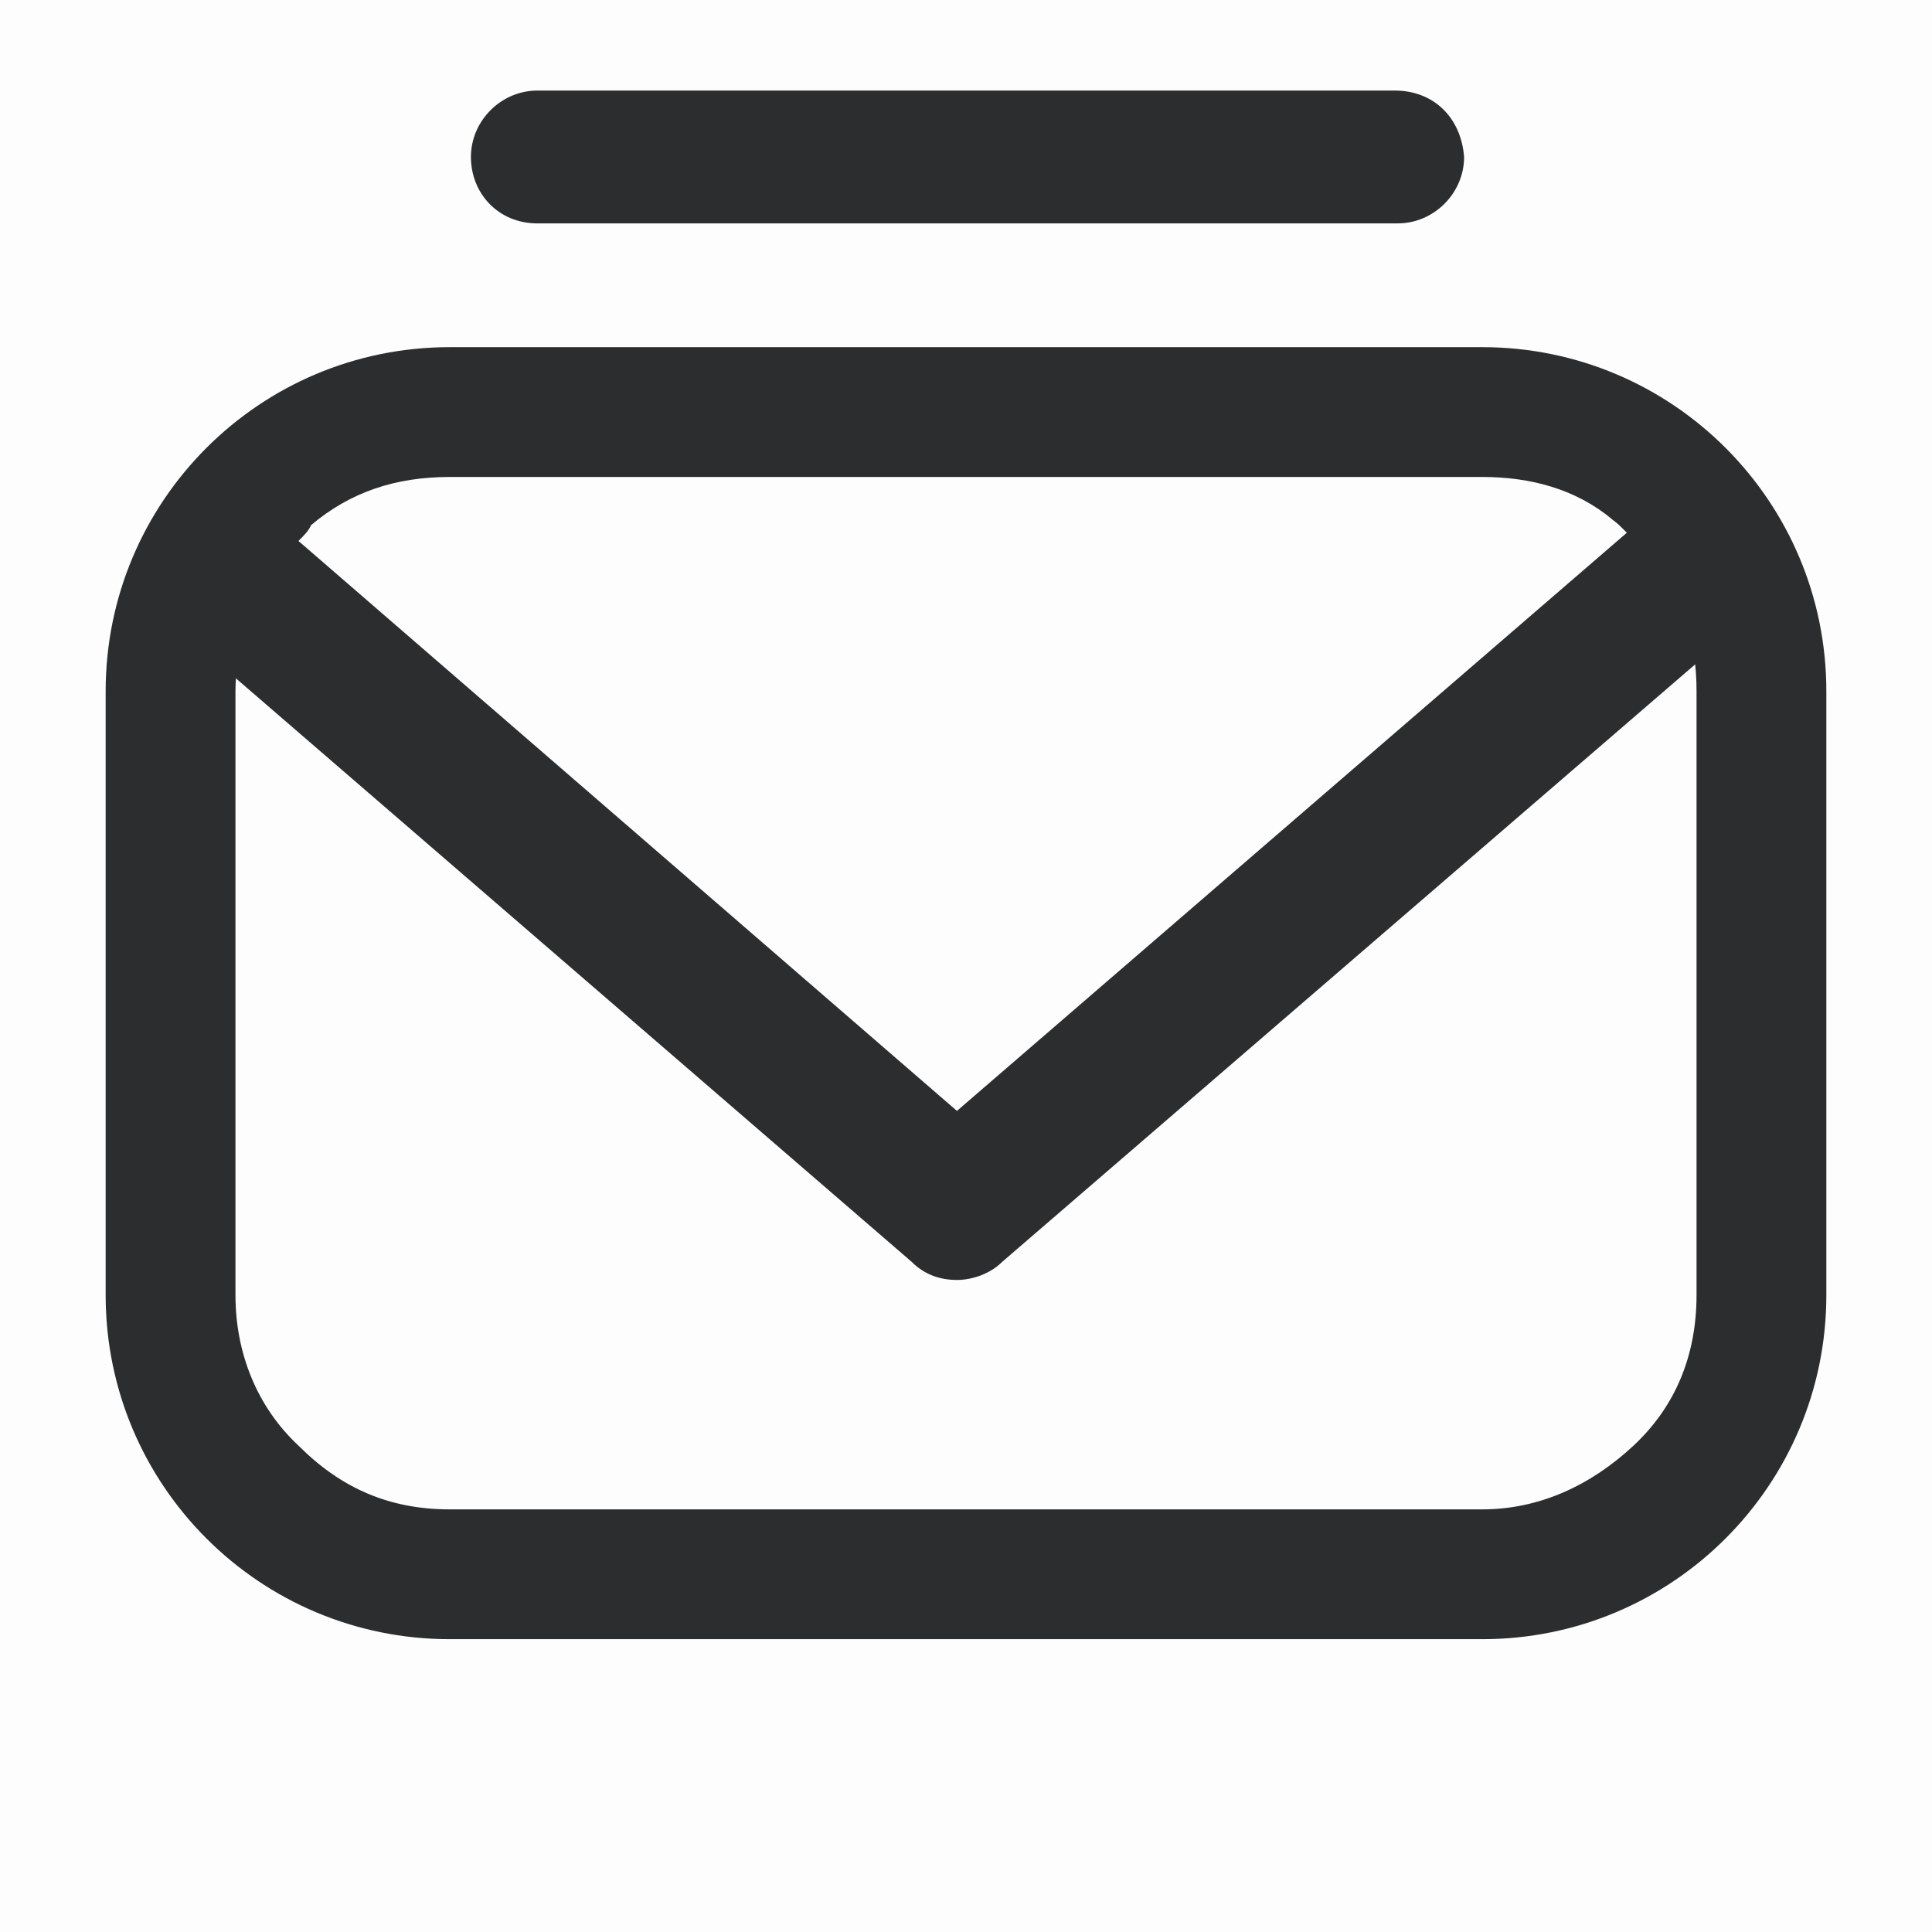
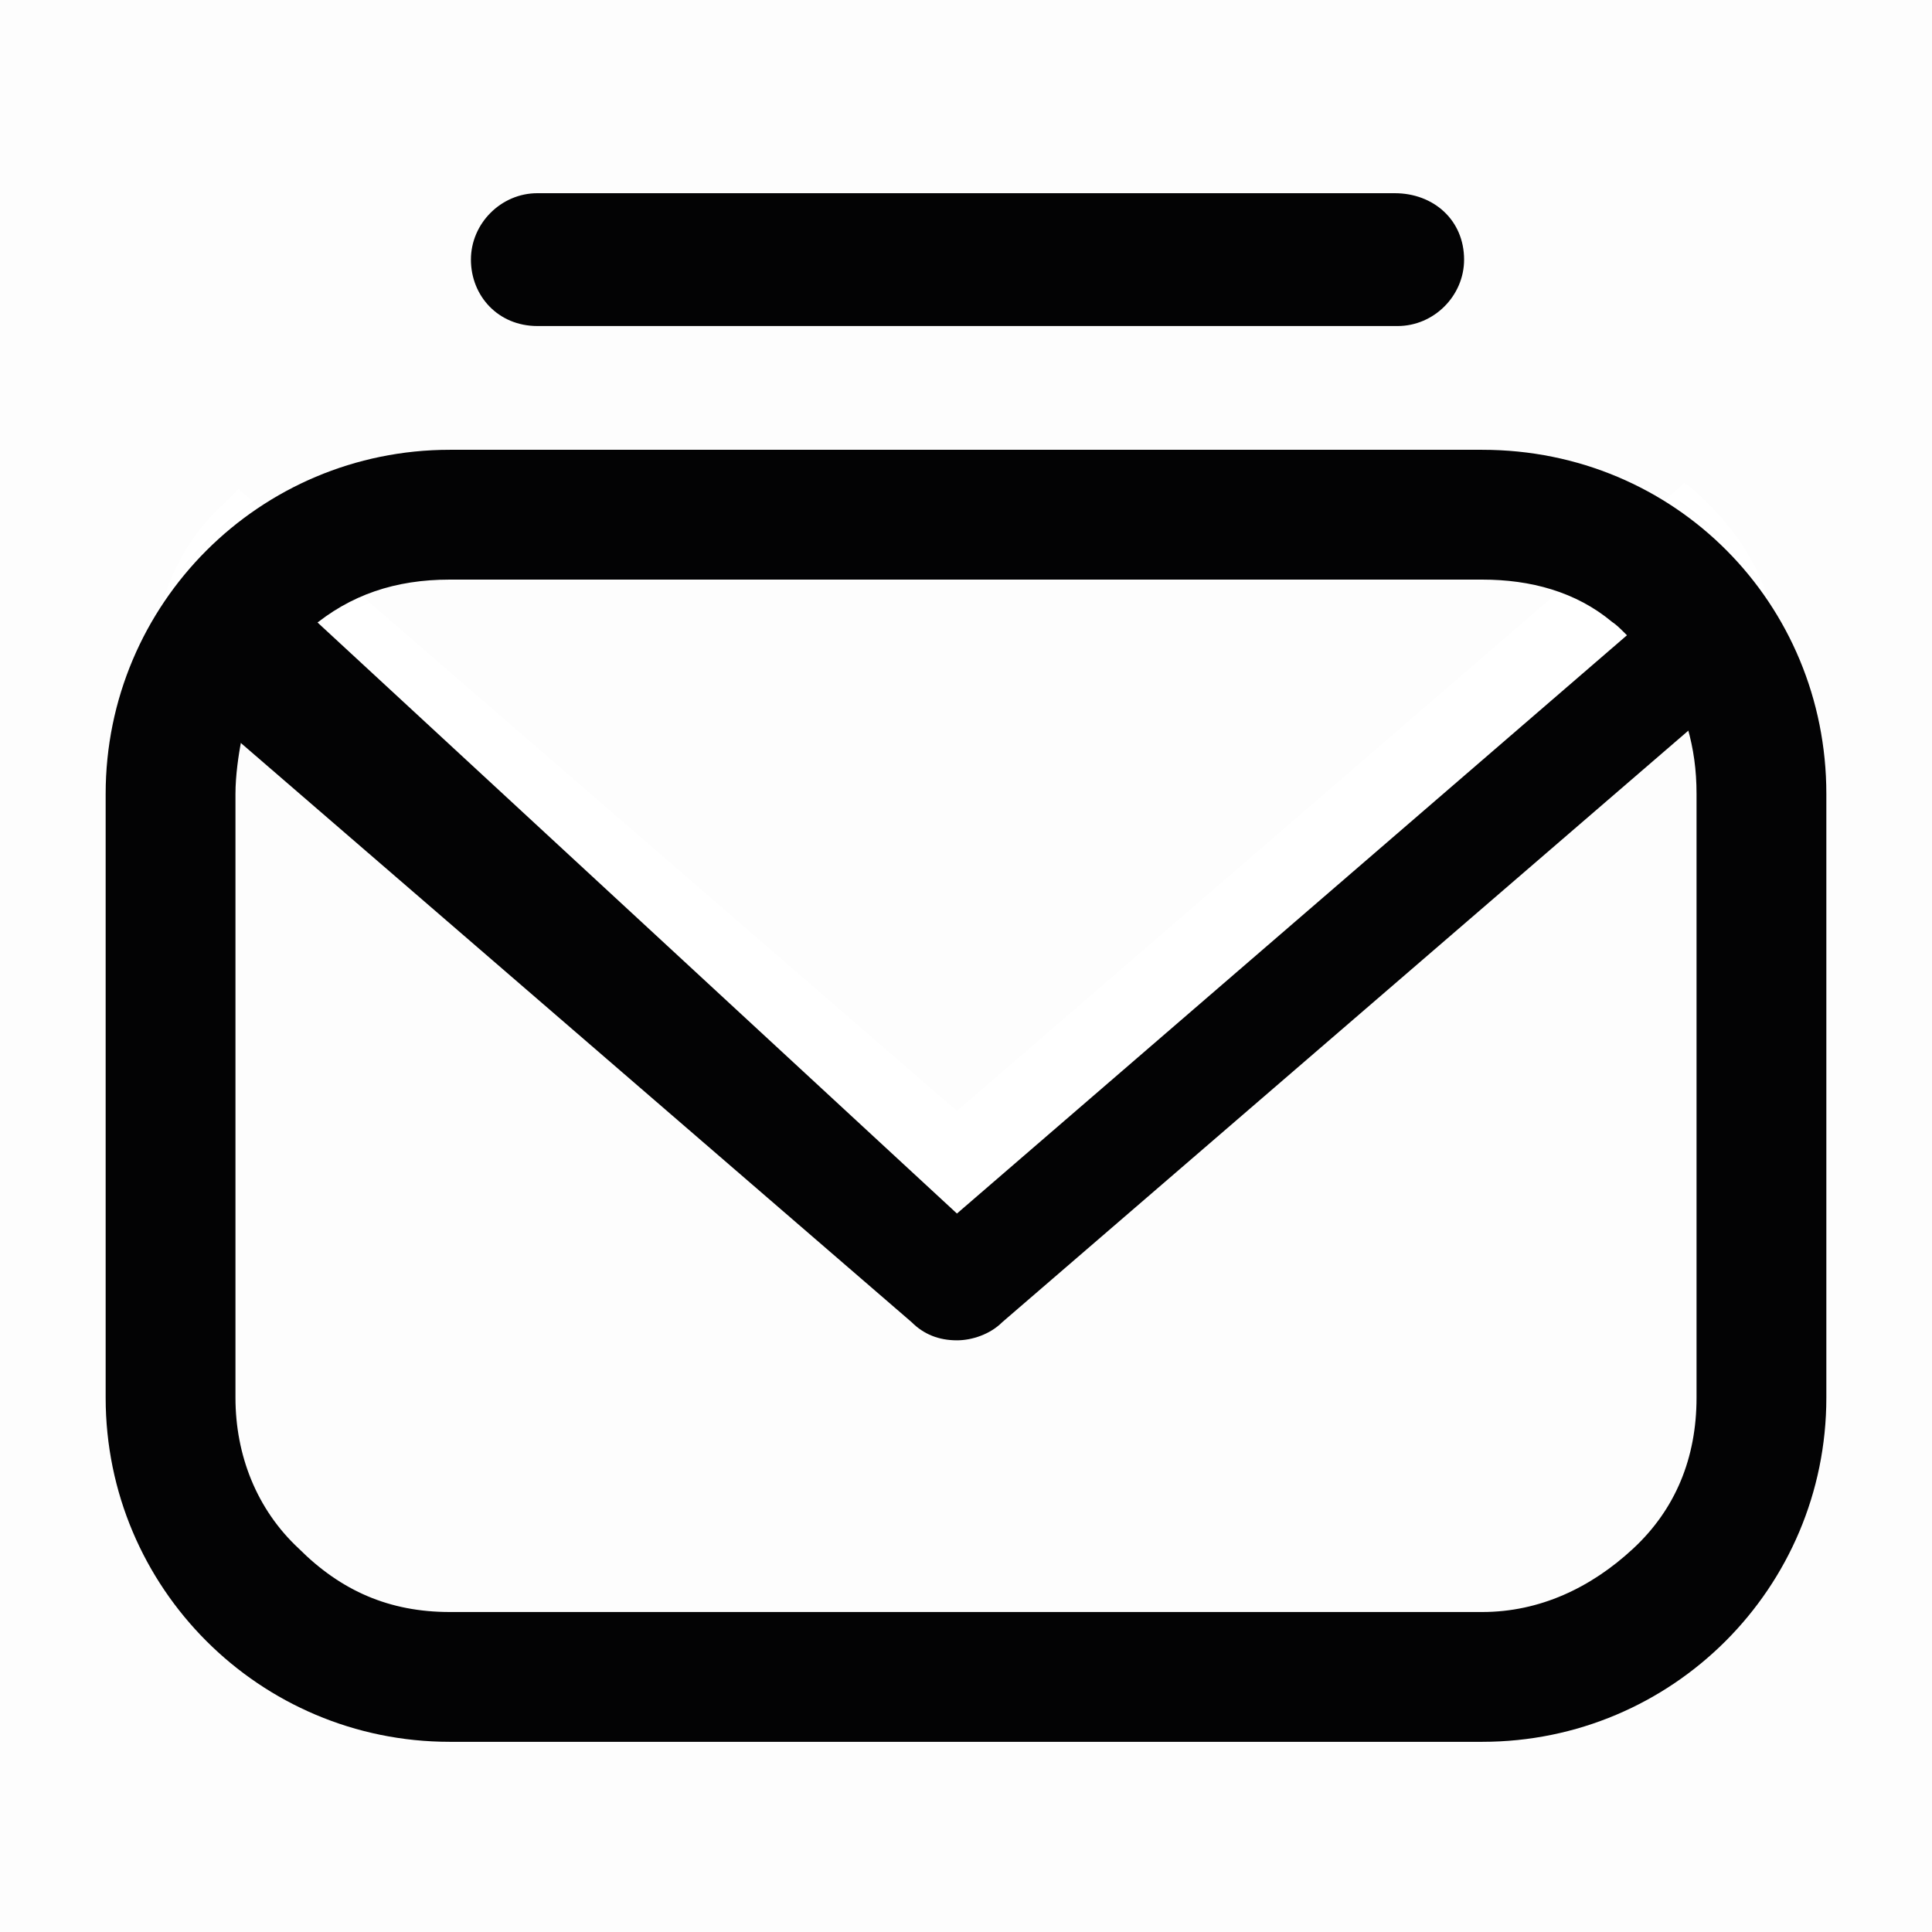
<svg xmlns="http://www.w3.org/2000/svg" version="1.1" id="图层_1" x="0px" y="0px" viewBox="0 0 64 64" style="enable-background:new 0 0 64 64;" xml:space="preserve">
  <style type="text/css">
	.st0{fill:#2C2D2E;fill-opacity:8.000000e-03;}
- 	.st1{fill:#2C2D2E;}
+ 	.st1{fill:#030304;}
</style>
  <path class="st0" d="M0,0v64h64V0H0z M56.6,16.7c1,1,1.6,2,2,3.2L33.2,41.8c-0.4,0.4-1,0.6-1.5,0.6c-0.6,0-1.1-0.2-1.5-0.6L5.3,20.3  c0.3-1.3,1-2.6,2.1-3.6c0.2-0.2,0.3-0.3,0.5-0.5l23.8,20.6L55.8,16C56.1,16.2,56.3,16.4,56.6,16.7z" />
-   <path class="st1" d="M49.1,11.5H14.9c-6.3,0-11.4,5.1-11.4,11.4v20c0,6.3,5.1,11.4,11.4,11.4h34.2c6.3,0,11.4-5.1,11.4-11.4v-20  C60.5,16.6,55.4,11.5,49.1,11.5z M56.2,42.9c0,2-0.7,3.7-2.1,5c-1.4,1.3-3.1,2.1-5,2.1H14.9c-2,0-3.6-0.7-5-2.1  c-1.4-1.3-2.1-3.1-2.1-5v-20c0-0.6,0.1-1.3,0.2-1.8c0.3-1.2,0.9-2.3,1.9-3.2c0.2-0.2,0.3-0.3,0.4-0.5c1.3-1.1,2.8-1.6,4.6-1.6h34.2  c1.6,0,3.1,0.4,4.3,1.4c0.3,0.2,0.5,0.5,0.7,0.6c0.9,0.9,1.4,1.8,1.8,2.9c0.2,0.7,0.3,1.4,0.3,2.2C56.2,22.9,56.2,42.9,56.2,42.9z" />
-   <path class="st1" d="M46.2,3H17.8c-1.2,0-2.2,1-2.2,2.2s0.9,2.2,2.2,2.2h28.5c1.2,0,2.2-1,2.2-2.2C48.4,3.9,47.5,3,46.2,3z   M56.9,17.1L56.9,17.1c-0.8-0.9-2.2-1-3-0.3l-0.5,0.4c0.3,0.2,0.5,0.5,0.7,0.6c0.9,0.9,1.4,1.8,1.8,2.9l0.7-0.6  C57.6,19.3,57.7,18,56.9,17.1z M9.6,16.8c-0.9-0.7-2.2-0.6-3,0.3l0,0C5.9,18,6,19.3,6.9,20.1l1.2,1C8.3,20,9,18.8,9.9,17.9  c0.2-0.2,0.3-0.3,0.4-0.5L9.6,16.8L9.6,16.8z" />
-   <path class="st1" d="M58.6,19.9L33.2,41.8c-0.4,0.4-1,0.6-1.5,0.6c-0.6,0-1.1-0.2-1.5-0.6L5.3,20.3c0.3-1.3,1-2.6,2.1-3.6  c0.2-0.2,0.3-0.3,0.5-0.5l23.8,20.6L55.8,16c0.3,0.2,0.6,0.5,0.8,0.7C57.6,17.6,58.2,18.7,58.6,19.9z" />
+   <path class="st1" d="M49.1,14.9H14.9C8.6,14.9,3.5,20,3.5,26.3v20c0,6.3,5.1,11.4,11.4,11.4h34.2c6.3,0,11.4-5.1,11.4-11.4v-20  C60.5,20,55.5,14.9,49.1,14.9z M56.2,46.3c0,2-0.7,3.7-2.1,5c-1.4,1.3-3.1,2.1-5,2.1H14.9c-2,0-3.6-0.7-5-2.1  c-1.4-1.3-2.1-3.1-2.1-5v-20c0-0.6,0.1-1.3,0.2-1.8c0.3-1.2,0.9-2.3,1.9-3.2c0.2-0.2,0.3-0.3,0.4-0.5c1.3-1.1,2.8-1.6,4.6-1.6h34.2  c1.6,0,3.1,0.4,4.3,1.4c0.3,0.2,0.5,0.5,0.7,0.6c0.9,0.9,1.4,1.8,1.8,2.9c0.2,0.7,0.3,1.4,0.3,2.2C56.2,26.3,56.2,46.3,56.2,46.3z" />
+   <path class="st1" d="M46.2,6.4H17.8c-1.2,0-2.2,1-2.2,2.2s0.9,2.2,2.2,2.2h28.5c1.2,0,2.2-1,2.2-2.2C48.5,7.3,47.5,6.4,46.2,6.4z   M57,20.5L57,20.5c-0.8-0.9-2.2-1-3-0.3l-0.5,0.4c0.3,0.2,0.5,0.5,0.7,0.6c0.9,0.9,1.4,1.8,1.8,2.9l0.7-0.6  C57.6,22.7,57.8,21.4,57,20.5z M9.6,20.2c-0.9-0.7-2.2-0.6-3,0.3l0,0c-0.7,0.9-0.6,2.2,0.3,3l1.2,1c0.2-1.1,0.9-2.3,1.8-3.2  c0.2-0.2,0.3-0.3,0.4-0.5L9.6,20.2L9.6,20.2z" />
+   <path class="st1" d="M58.6,21.9L33.2,43.8c-0.4,0.4-1,0.6-1.5,0.6c-0.6,0-1.1-0.2-1.5-0.6L5.3,22.3c0.3-1.3,1-2.6,2.1-3.6  c0.2-0.2,0.3-0.3,0.5-0.5l23.8,22l24.1-20.8c0.2-1.2,0.5-0.9,0.8-0.7C57.6,19.6,58.2,20.7,58.6,21.9z" />
</svg>
